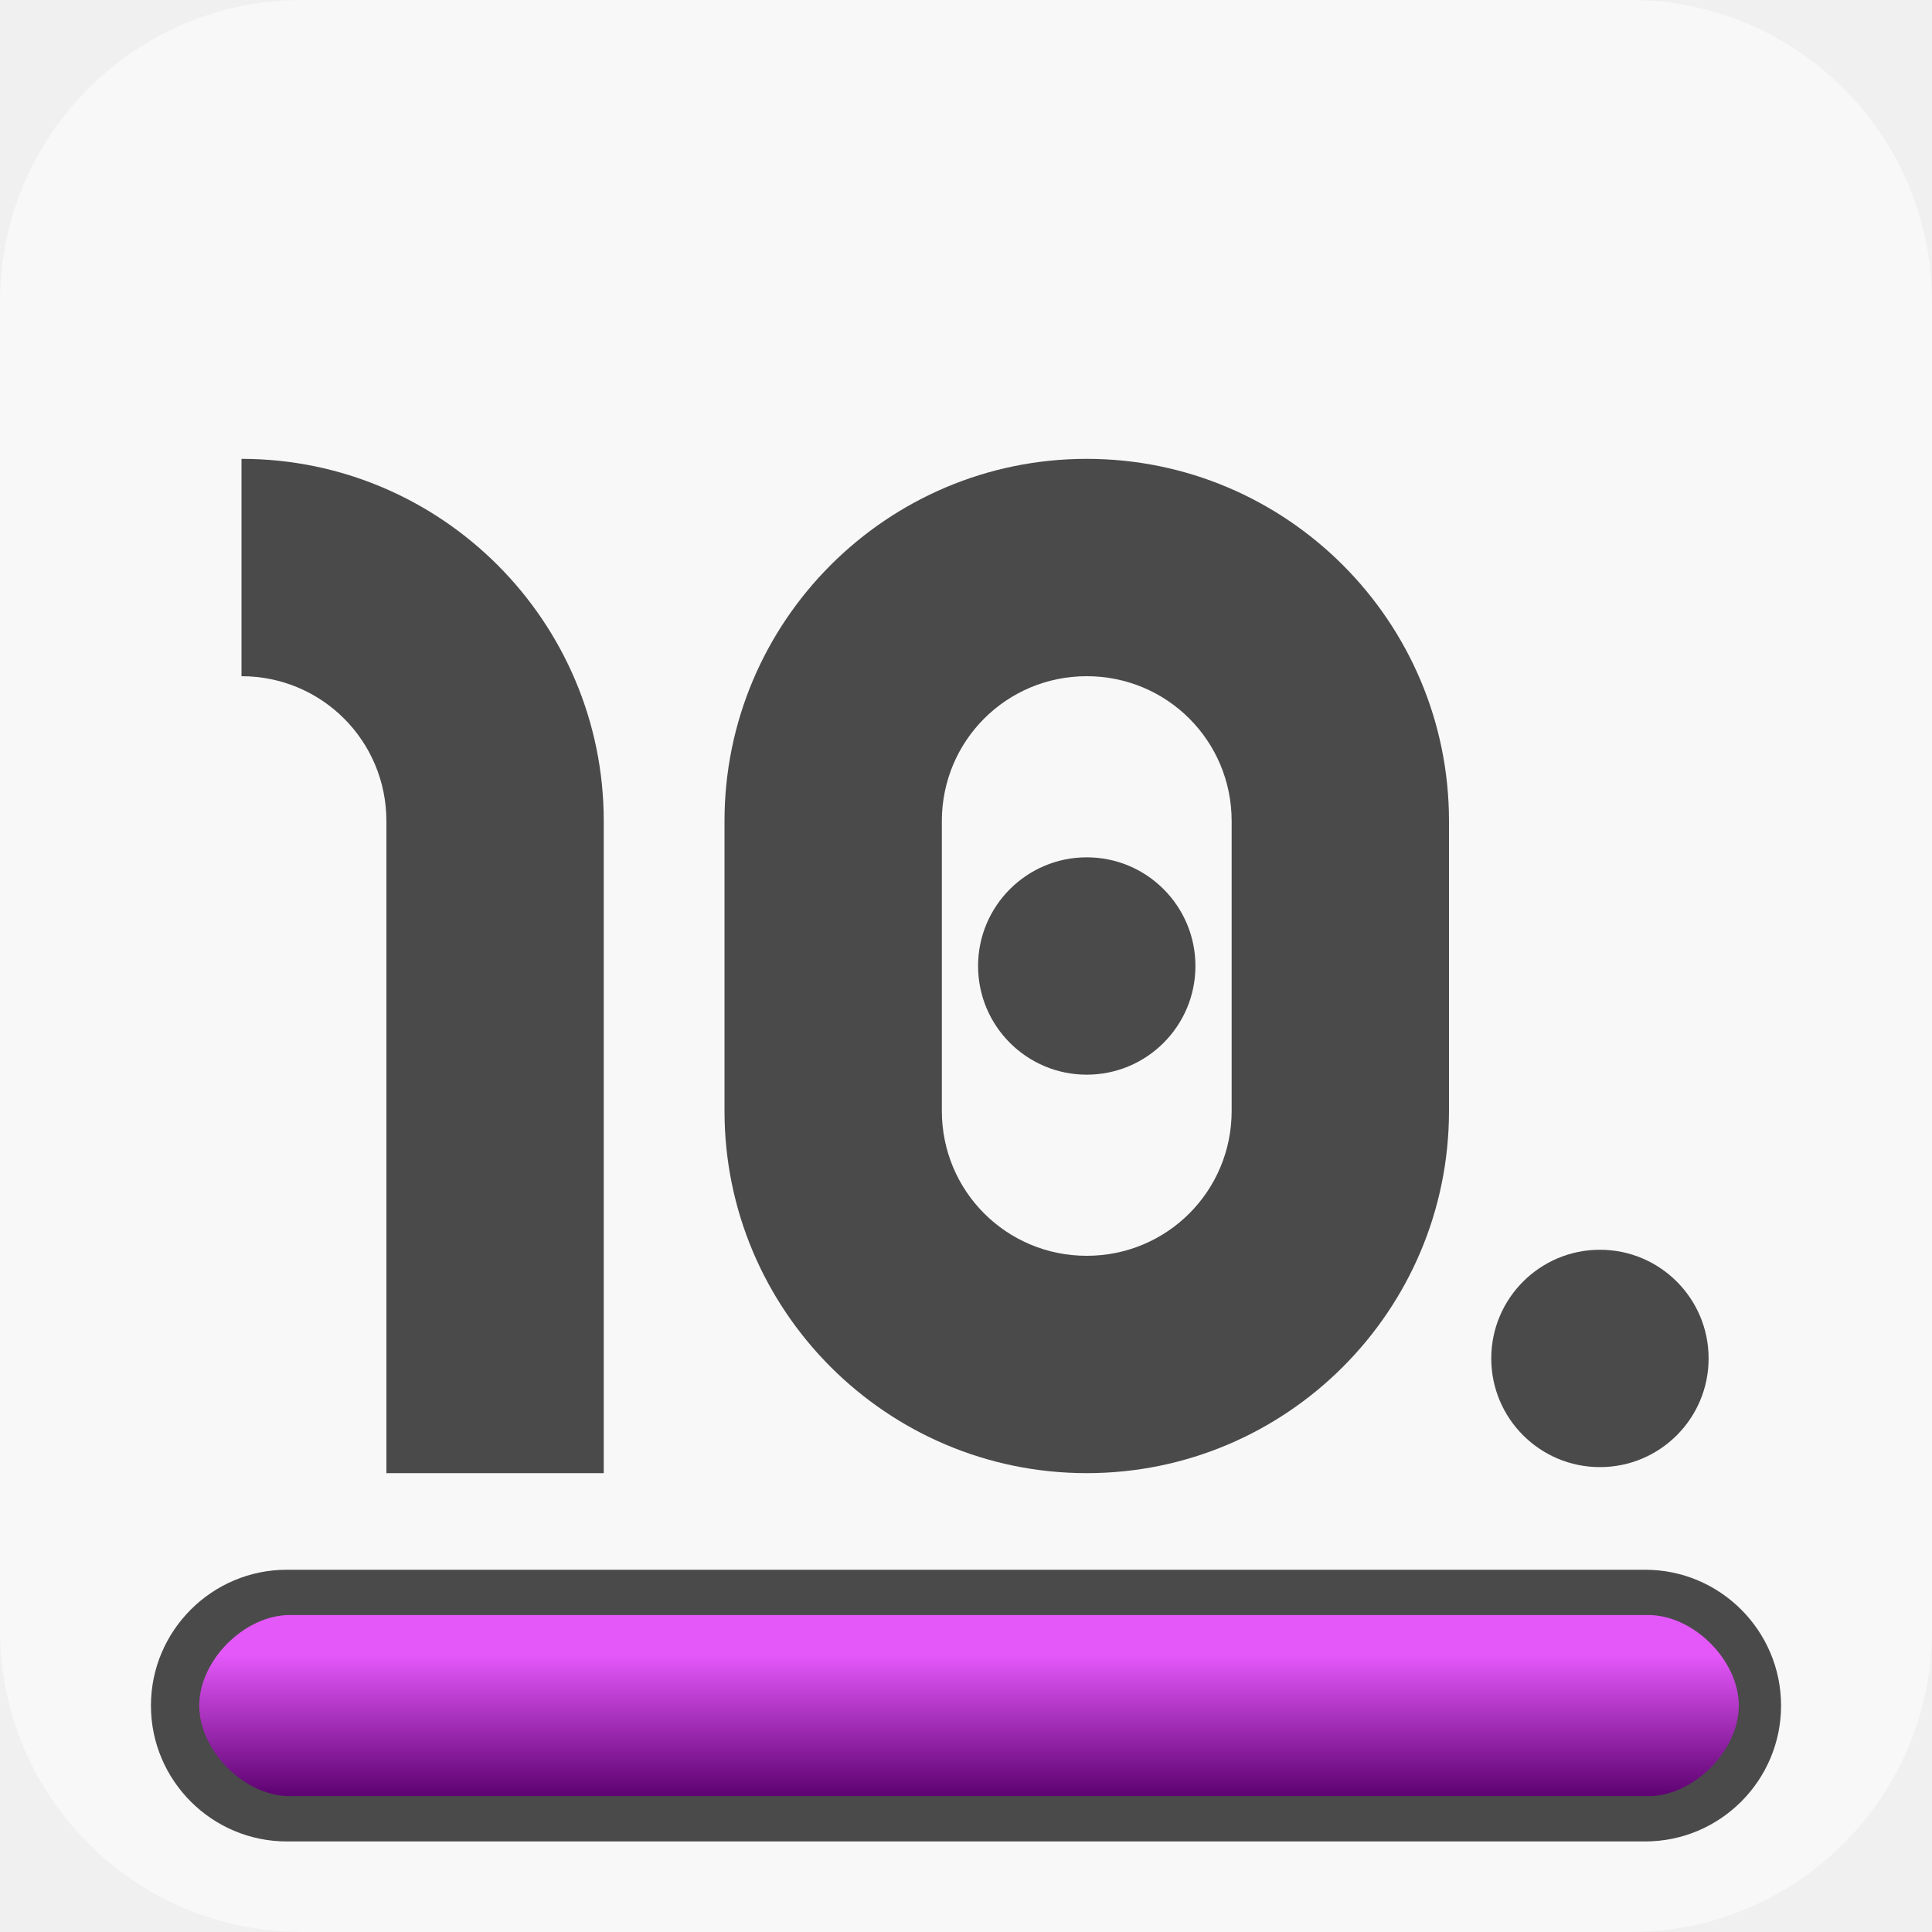
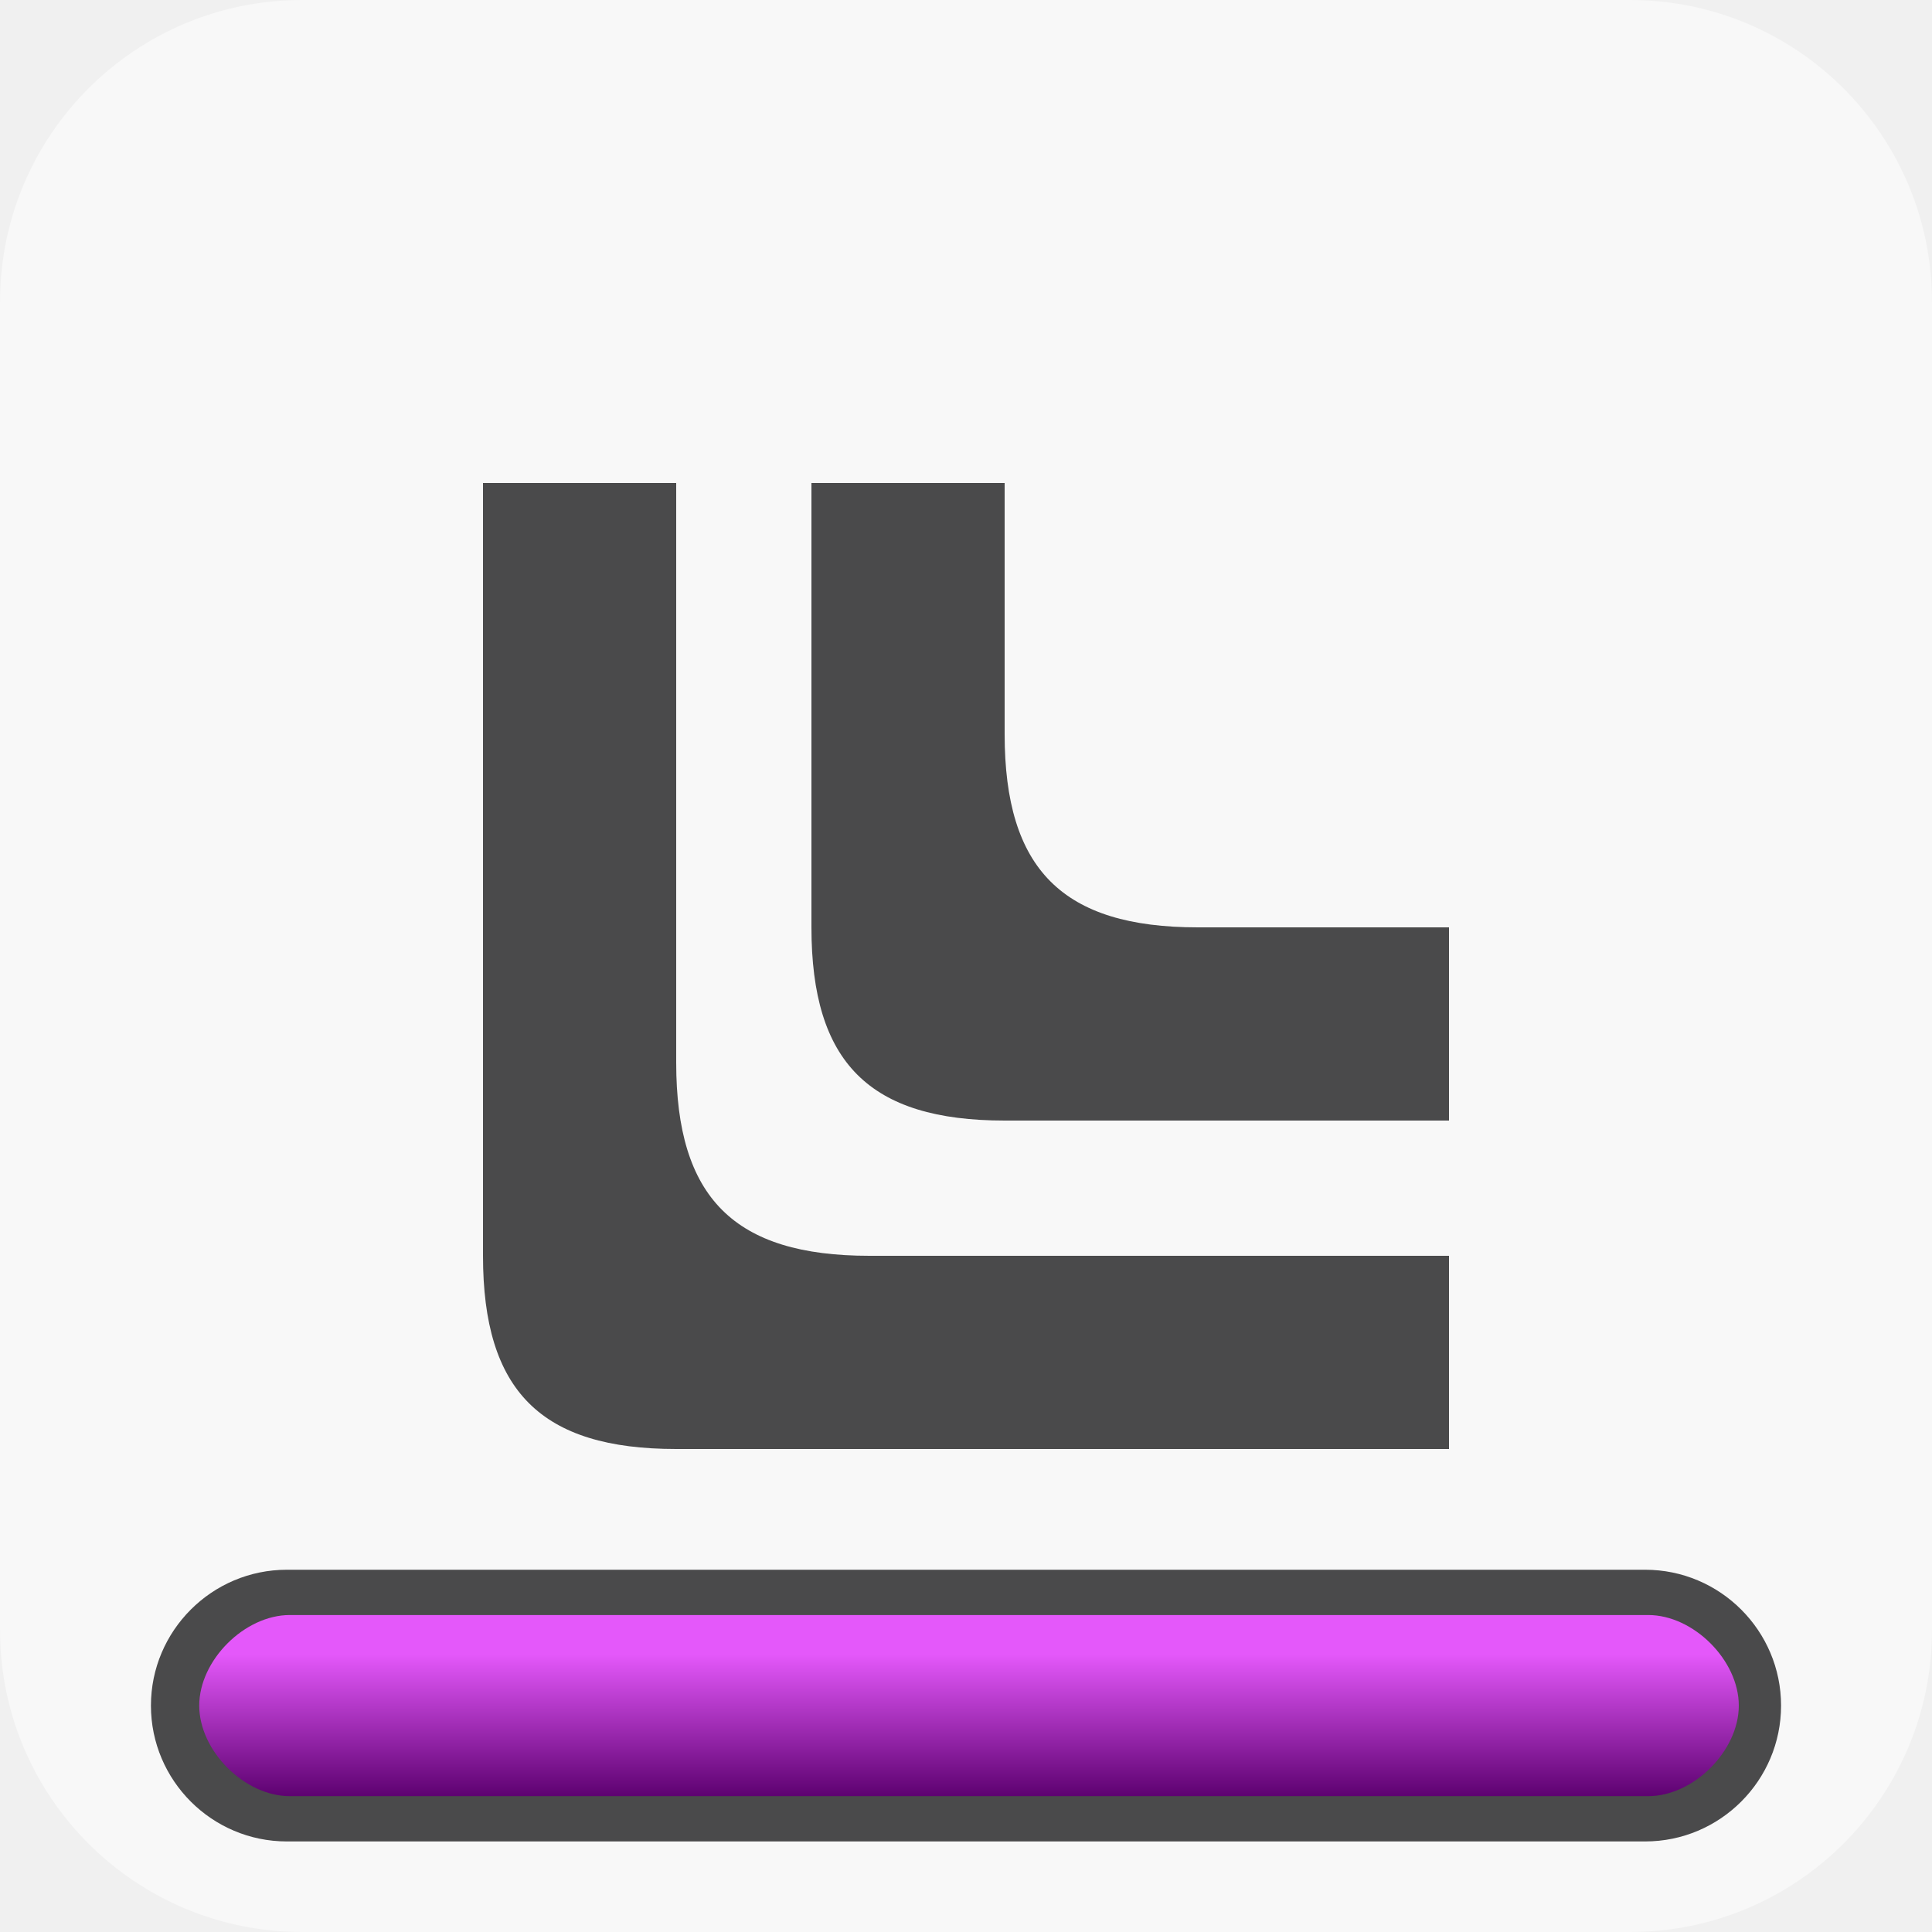
<svg xmlns="http://www.w3.org/2000/svg" viewBox="0 0 32 32">
  <defs>
    <linearGradient id="linear-gradient" x1="-16.4" x2="-16.4" y1="-138.09" y2="-138.24" gradientTransform="translate(168 -2735) scale(10 -20)" gradientUnits="userSpaceOnUse">
      <stop offset=".2" stop-color="#e458fa" />
      <stop offset="1" stop-color="#5b006e" />
    </linearGradient>
  </defs>
  <rect width="32" height="32" fill="white" opacity="0.5" rx="5" />
-   <circle cx="26.5" cy="22.5" r="1.8" fill="#4a4a4b" />
-   <circle cx="18" cy="16" r="1.8" fill="#4a4a4b" />
-   <path d="M6.4 13.6c0-1.33-1.07-2.4-2.4-2.4V7.6c3.31 0 6 2.69 6 6v10.8H6.4V13.6Zm11.6-6c-3.31 0-6 2.69-6 6v4.8c0 3.31 2.69 6 6 6s6-2.69 6-6v-4.8c0-3.31-2.69-6-6-6Zm2.4 10.8c0 1.33-1.07 2.4-2.4 2.4s-2.4-1.07-2.4-2.4v-4.8c0-1.33 1.07-2.4 2.4-2.4s2.4 1.07 2.4 2.4v4.8Z" fill="#4a4a4b" />
+   <path d="M8.0 20.8v-12.8c0 -0.0 3.2 -0.0 3.2 0v9.6c0 2.24 0.96 3.2 3.2 3.2h9.6c0.0 0 0.0 3.2 0 3.2h-12.8c-2.24 0 -3.2 -0.96 -3.2 -3.2ZM13.44 15.36v-7.36c0 -0.0 3.2 -0.0 3.2 0v4.16c0 2.24 0.96 3.2 3.2 3.2h4.16c0.0 0 0.0 3.2 0 3.2h-7.36c-2.24 0 -3.2 -0.96 -3.2 -3.2Z" fill="#4a4a4b" />
  <path d="M4.75 26h22.5c1.24 0 2.25 1.01 2.25 2.25s-1.01 2.25-2.25 2.25H4.75c-1.24 0-2.25-1.01-2.25-2.25S3.51 26 4.75 26Z" fill="#4a4a4b" />
  <path d="M4.8 26.75h22.5c.75 0 1.5.75 1.5 1.5s-.75 1.5-1.5 1.5H4.8c-.75 0-1.5-.75-1.5-1.5s.75-1.5 1.5-1.5Z" fill="url(#linear-gradient)" />
</svg>
